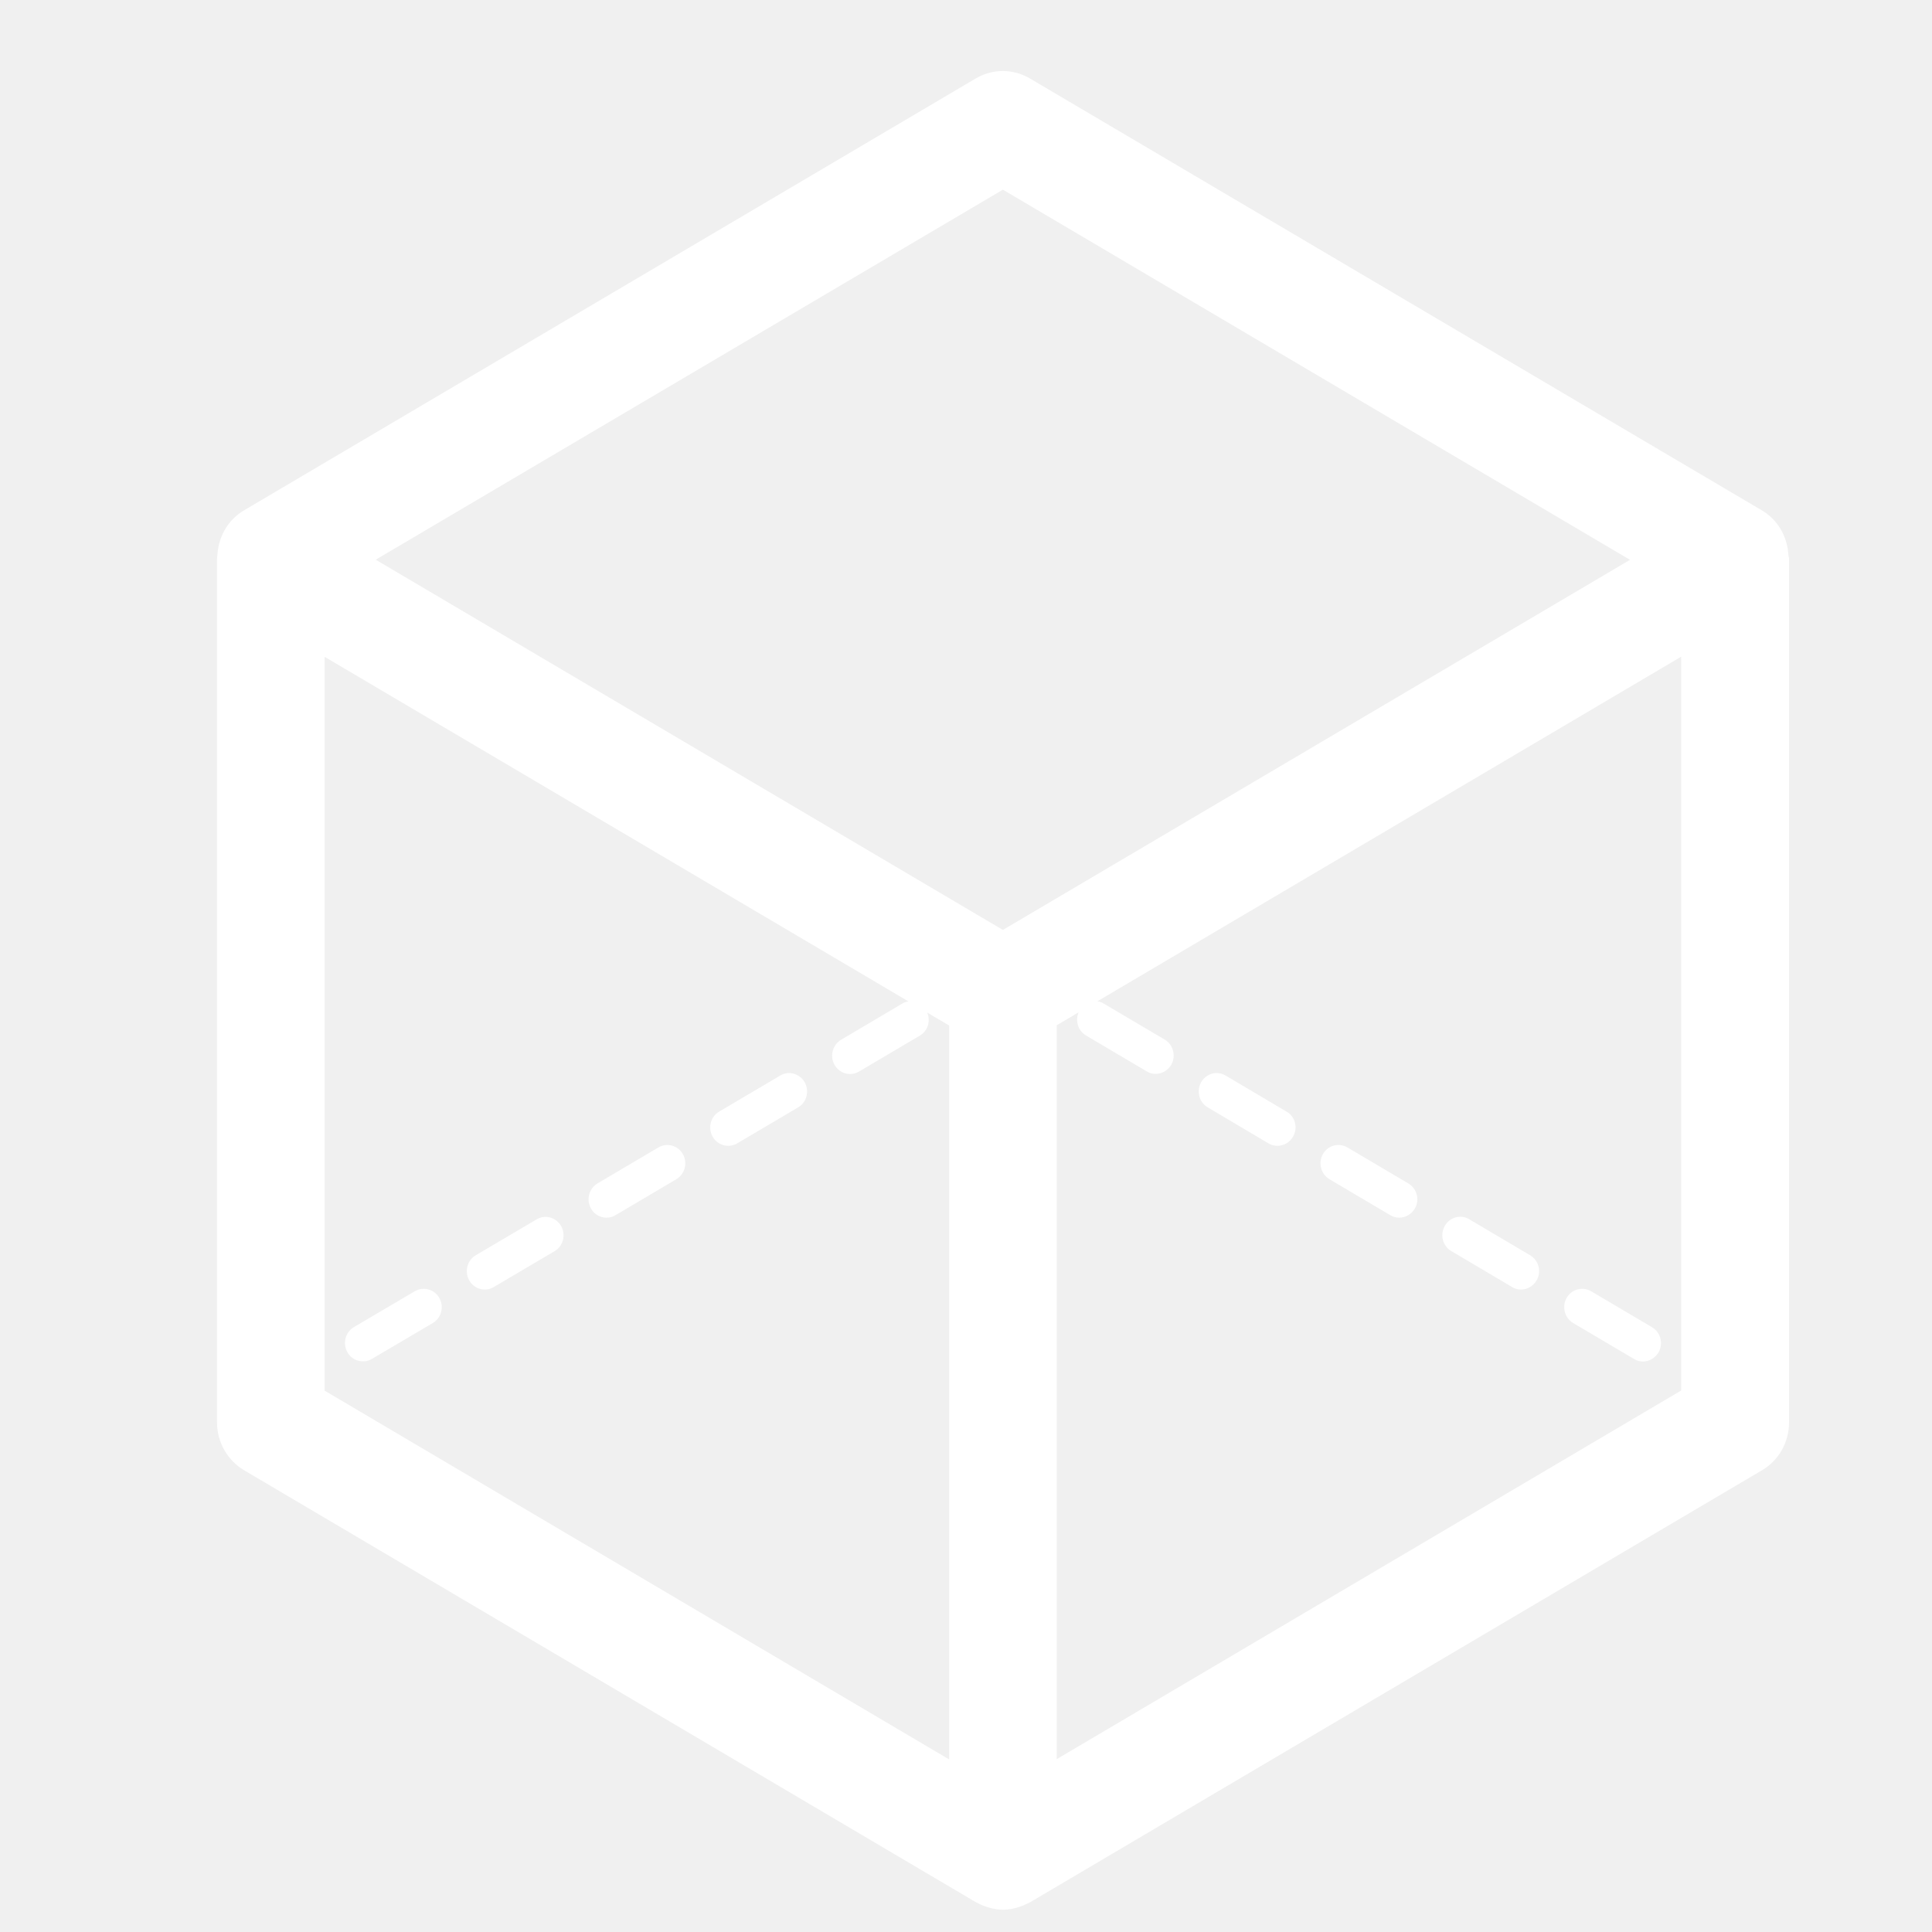
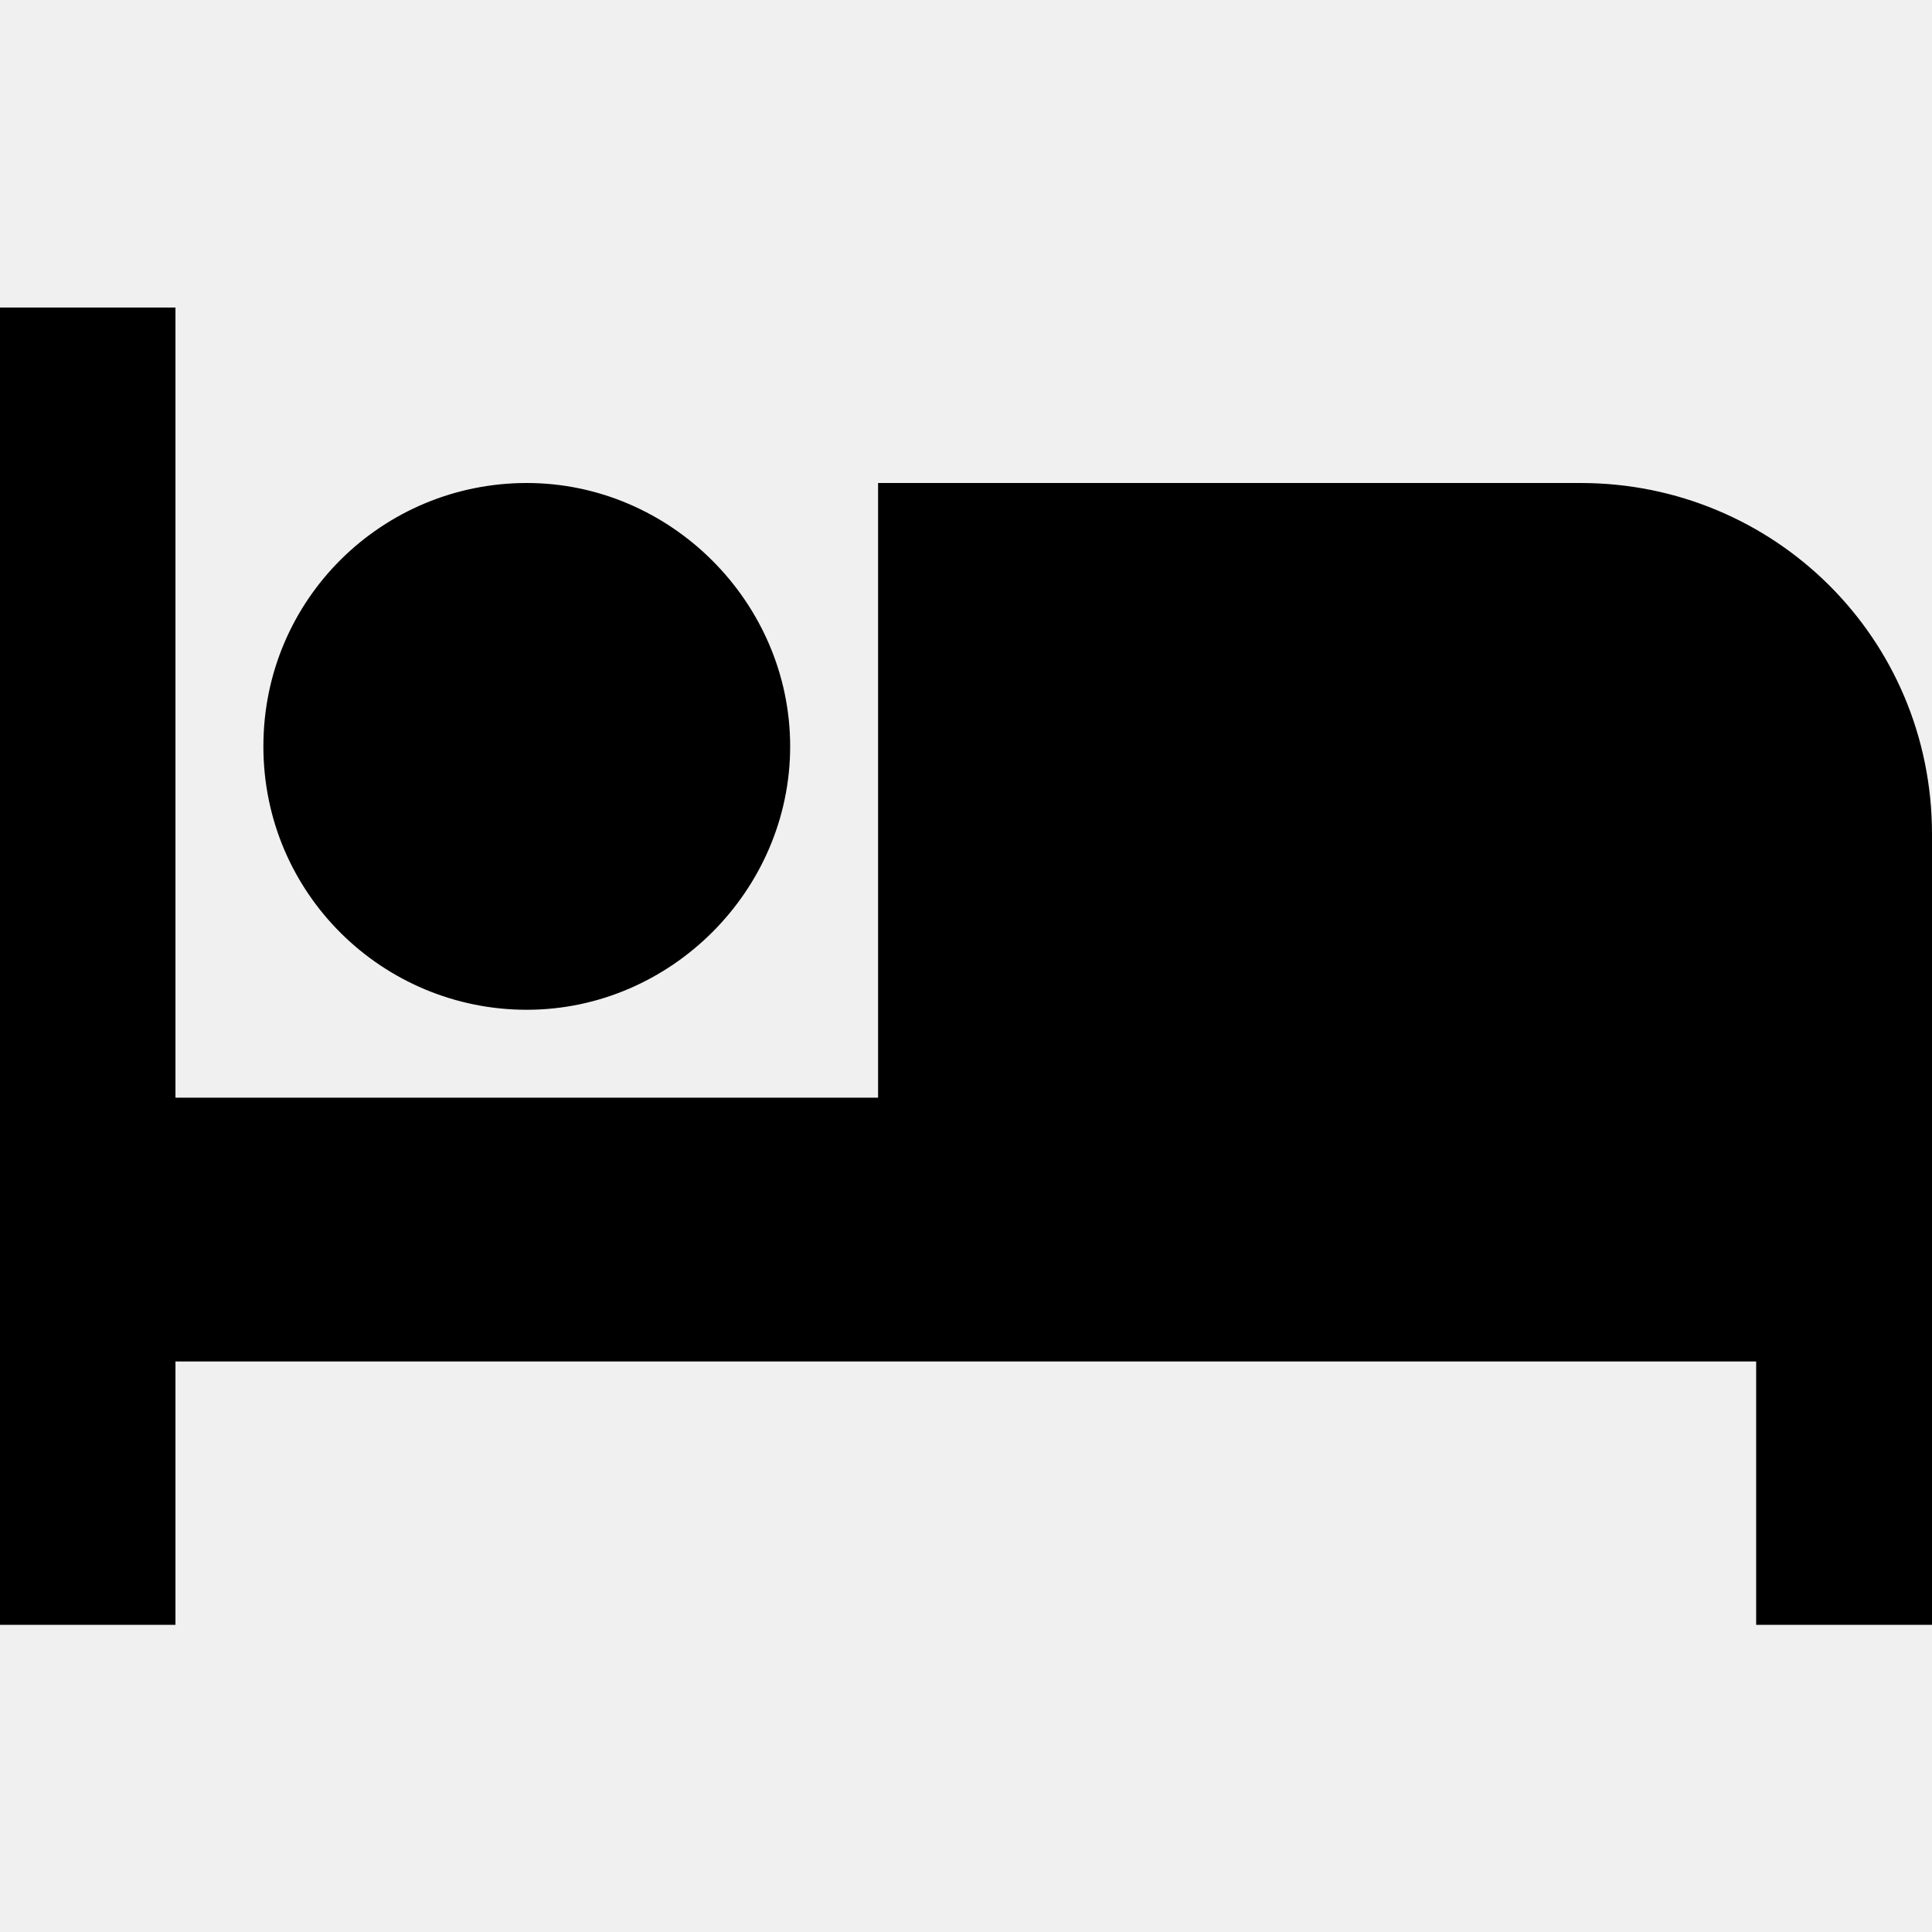
- <svg xmlns="http://www.w3.org/2000/svg" width="30px" height="30px" viewBox="0 0 30 30" version="1.1">
-   <defs />
-   <g id="Page-1" stroke="none" stroke-width="1" fill="none" fill-rule="evenodd">
-     <g id="acc_default_module" fill="#FFFFFF">
-       <path d="M27.771,8.621 C27.771,8.615 27.769,8.607 27.769,8.601 C27.749,8.321 27.6,8.068 27.36,7.926 L15.99,1.217 C15.731,1.065 15.412,1.065 15.154,1.217 L3.787,7.926 C3.547,8.068 3.398,8.321 3.377,8.601 C3.377,8.607 3.375,8.613 3.375,8.621 C3.375,8.636 3.37,8.651 3.37,8.667 L3.37,22.087 C3.37,22.393 3.53,22.675 3.789,22.829 L15.156,29.539 C15.166,29.545 15.177,29.547 15.187,29.553 C15.231,29.578 15.278,29.597 15.329,29.612 C15.346,29.618 15.361,29.623 15.378,29.627 C15.442,29.643 15.508,29.654 15.575,29.654 C15.643,29.654 15.709,29.643 15.772,29.627 C15.789,29.623 15.804,29.618 15.821,29.612 C15.87,29.597 15.919,29.576 15.964,29.553 C15.973,29.547 15.985,29.545 15.994,29.539 L27.362,22.829 C27.621,22.677 27.78,22.395 27.78,22.087 L27.78,8.667 C27.776,8.651 27.771,8.636 27.771,8.621 L27.771,8.621 Z M15.573,2.945 L25.311,8.693 L15.573,14.44 L5.834,8.691 L15.573,2.945 Z M5.041,10.199 L14.107,15.55 C14.071,15.554 14.037,15.565 14.005,15.587 L13.061,16.145 C12.927,16.224 12.882,16.399 12.959,16.535 C13.01,16.627 13.104,16.677 13.201,16.677 C13.248,16.677 13.297,16.665 13.34,16.638 L14.285,16.08 C14.409,16.007 14.452,15.853 14.398,15.723 L14.738,15.924 L14.738,27.32 L5.041,21.594 L5.041,10.199 Z M16.409,27.316 L16.409,15.92 L16.749,15.719 C16.694,15.849 16.738,16.005 16.862,16.078 L17.806,16.636 C17.85,16.663 17.898,16.675 17.945,16.675 C18.041,16.675 18.135,16.623 18.188,16.533 C18.264,16.397 18.219,16.222 18.086,16.143 L17.141,15.585 C17.11,15.565 17.074,15.554 17.04,15.548 L26.105,10.197 L26.105,21.592 L16.409,27.316 Z" id="Fill-1" />
-       <path d="M23.76,19.492 L22.815,18.933 C22.682,18.852 22.511,18.9 22.434,19.037 C22.357,19.173 22.401,19.348 22.535,19.426 L23.48,19.985 C23.523,20.012 23.572,20.024 23.619,20.024 C23.714,20.024 23.808,19.972 23.861,19.881 C23.94,19.745 23.893,19.57 23.76,19.492 L23.76,19.492 Z" id="Fill-2" />
-       <path d="M25.652,20.609 L24.708,20.051 C24.575,19.972 24.404,20.018 24.326,20.154 C24.25,20.29 24.295,20.465 24.428,20.544 L25.373,21.102 C25.416,21.129 25.465,21.141 25.512,21.141 C25.607,21.141 25.701,21.089 25.754,20.999 C25.831,20.861 25.786,20.688 25.652,20.609 L25.652,20.609 Z" id="Fill-3" />
-       <path d="M21.868,18.376 L20.924,17.818 C20.79,17.739 20.619,17.785 20.542,17.921 C20.465,18.057 20.511,18.232 20.644,18.311 L21.588,18.869 C21.632,18.896 21.68,18.908 21.727,18.908 C21.823,18.908 21.917,18.856 21.97,18.766 C22.049,18.63 22.001,18.455 21.868,18.376 L21.868,18.376 Z" id="Fill-4" />
-       <path d="M19.977,17.261 L19.033,16.702 C18.899,16.621 18.728,16.669 18.651,16.805 C18.575,16.942 18.619,17.117 18.753,17.195 L19.697,17.754 C19.74,17.781 19.789,17.792 19.837,17.792 C19.932,17.792 20.026,17.741 20.078,17.65 C20.158,17.512 20.111,17.337 19.977,17.261 L19.977,17.261 Z" id="Fill-5" />
-       <path d="M6.44,20.051 L5.496,20.607 C5.362,20.686 5.317,20.861 5.394,20.997 C5.445,21.089 5.539,21.139 5.637,21.139 C5.684,21.139 5.733,21.127 5.775,21.101 L6.72,20.544 C6.854,20.465 6.899,20.29 6.822,20.154 C6.743,20.018 6.572,19.972 6.44,20.051 L6.44,20.051 Z" id="Fill-6" />
-       <path d="M12.114,16.702 L11.167,17.261 C11.034,17.339 10.989,17.514 11.066,17.65 C11.117,17.742 11.211,17.792 11.308,17.792 C11.355,17.792 11.404,17.781 11.447,17.754 L12.394,17.195 C12.527,17.117 12.572,16.942 12.495,16.805 C12.416,16.669 12.247,16.621 12.114,16.702 L12.114,16.702 Z" id="Fill-7" />
-       <path d="M8.332,18.935 L7.387,19.492 C7.254,19.57 7.209,19.745 7.286,19.881 C7.337,19.974 7.43,20.024 7.528,20.024 C7.575,20.024 7.624,20.012 7.667,19.985 L8.612,19.428 C8.745,19.35 8.79,19.175 8.713,19.038 C8.634,18.902 8.463,18.854 8.332,18.935 L8.332,18.935 Z" id="Fill-8" />
-       <path d="M10.223,17.818 L9.278,18.376 C9.145,18.455 9.1,18.63 9.177,18.766 C9.227,18.858 9.321,18.908 9.419,18.908 C9.466,18.908 9.515,18.896 9.558,18.869 L10.502,18.311 C10.636,18.232 10.681,18.057 10.604,17.921 C10.525,17.785 10.354,17.739 10.223,17.818 L10.223,17.818 Z" id="Fill-9" />
-     </g>
+ <svg xmlns="http://www.w3.org/2000/svg" version="1.1" id="Layer_1" x="0px" y="0px" viewBox="0 0 512 512" style="enable-background:new 0 0 512 512;" xml:space="preserve">
+   <g id="XMLID_2_">
+     <path id="XMLID_6_" d="M139.6,267.6c38.2,0,69.8-31.7,69.8-69.8S177.8,128,139.6,128s-69.8,30.7-69.8,69.8S101.5,267.6,139.6,267.6   z M418.9,128H232.7v162.9H46.5V81.5H0v349.1h46.5v-69.8h418.9v69.8H512V221.1C512,169,470.1,128,418.9,128z" />
  </g>
</svg>
